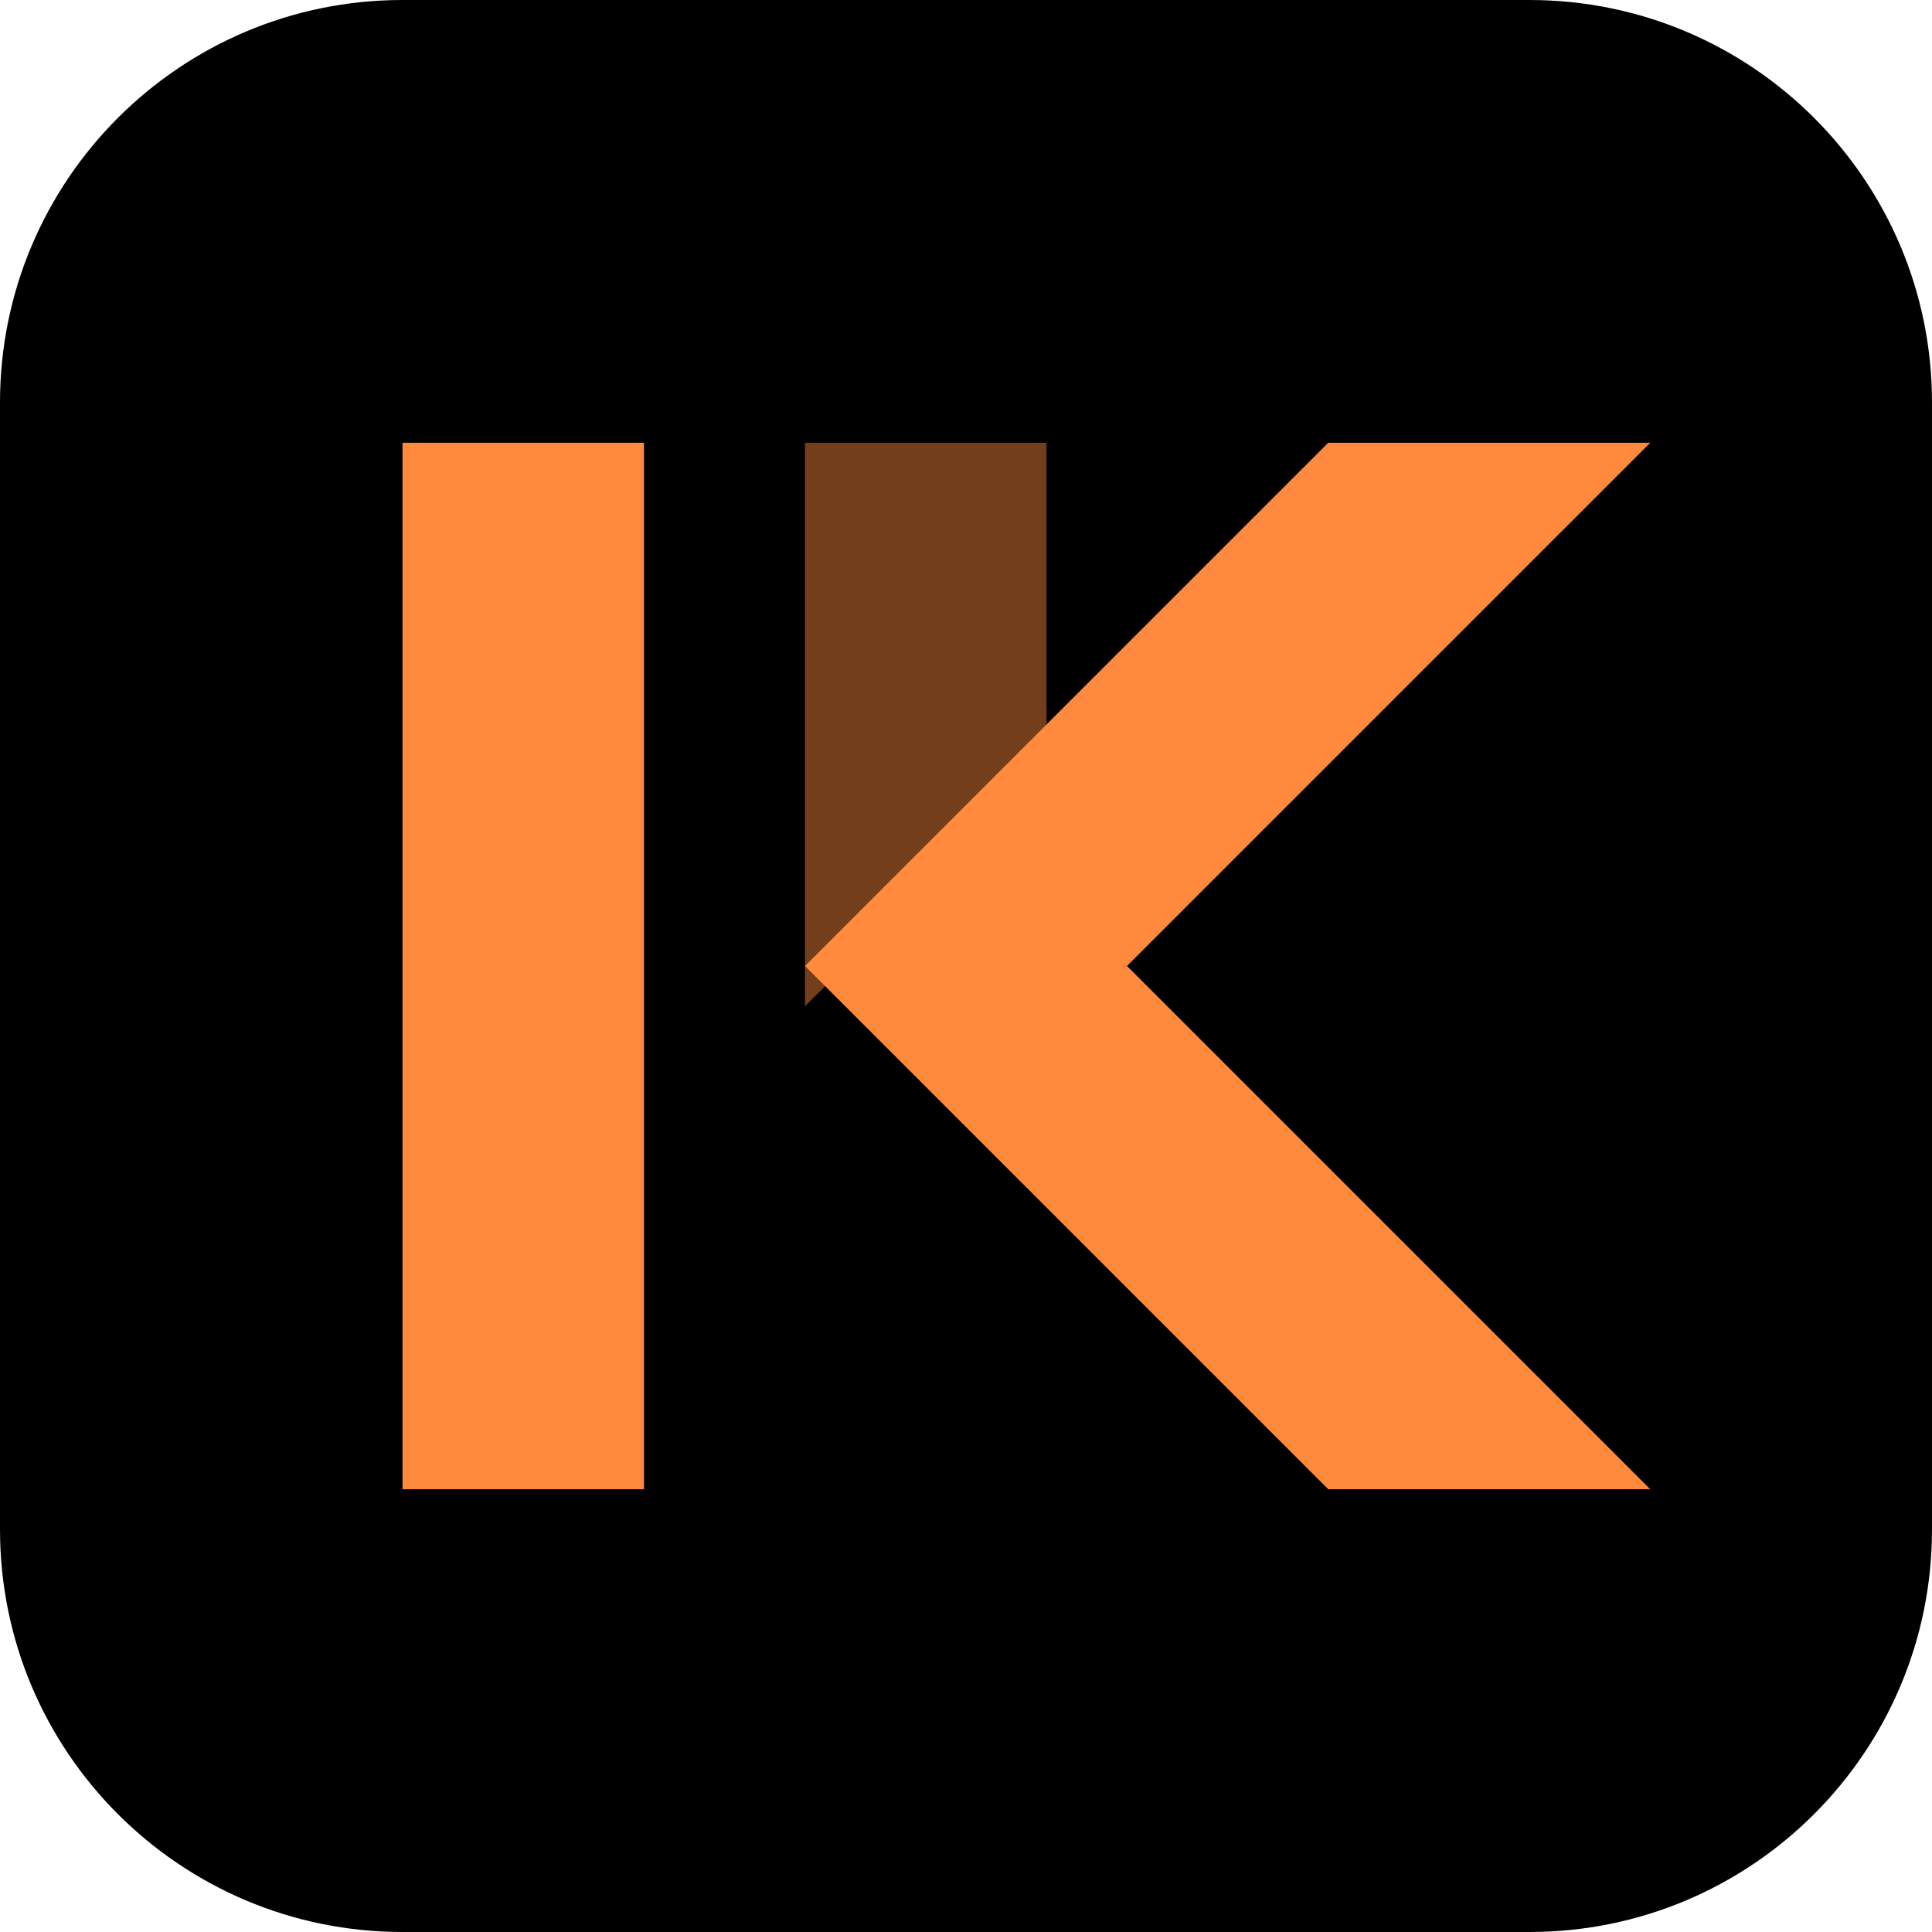
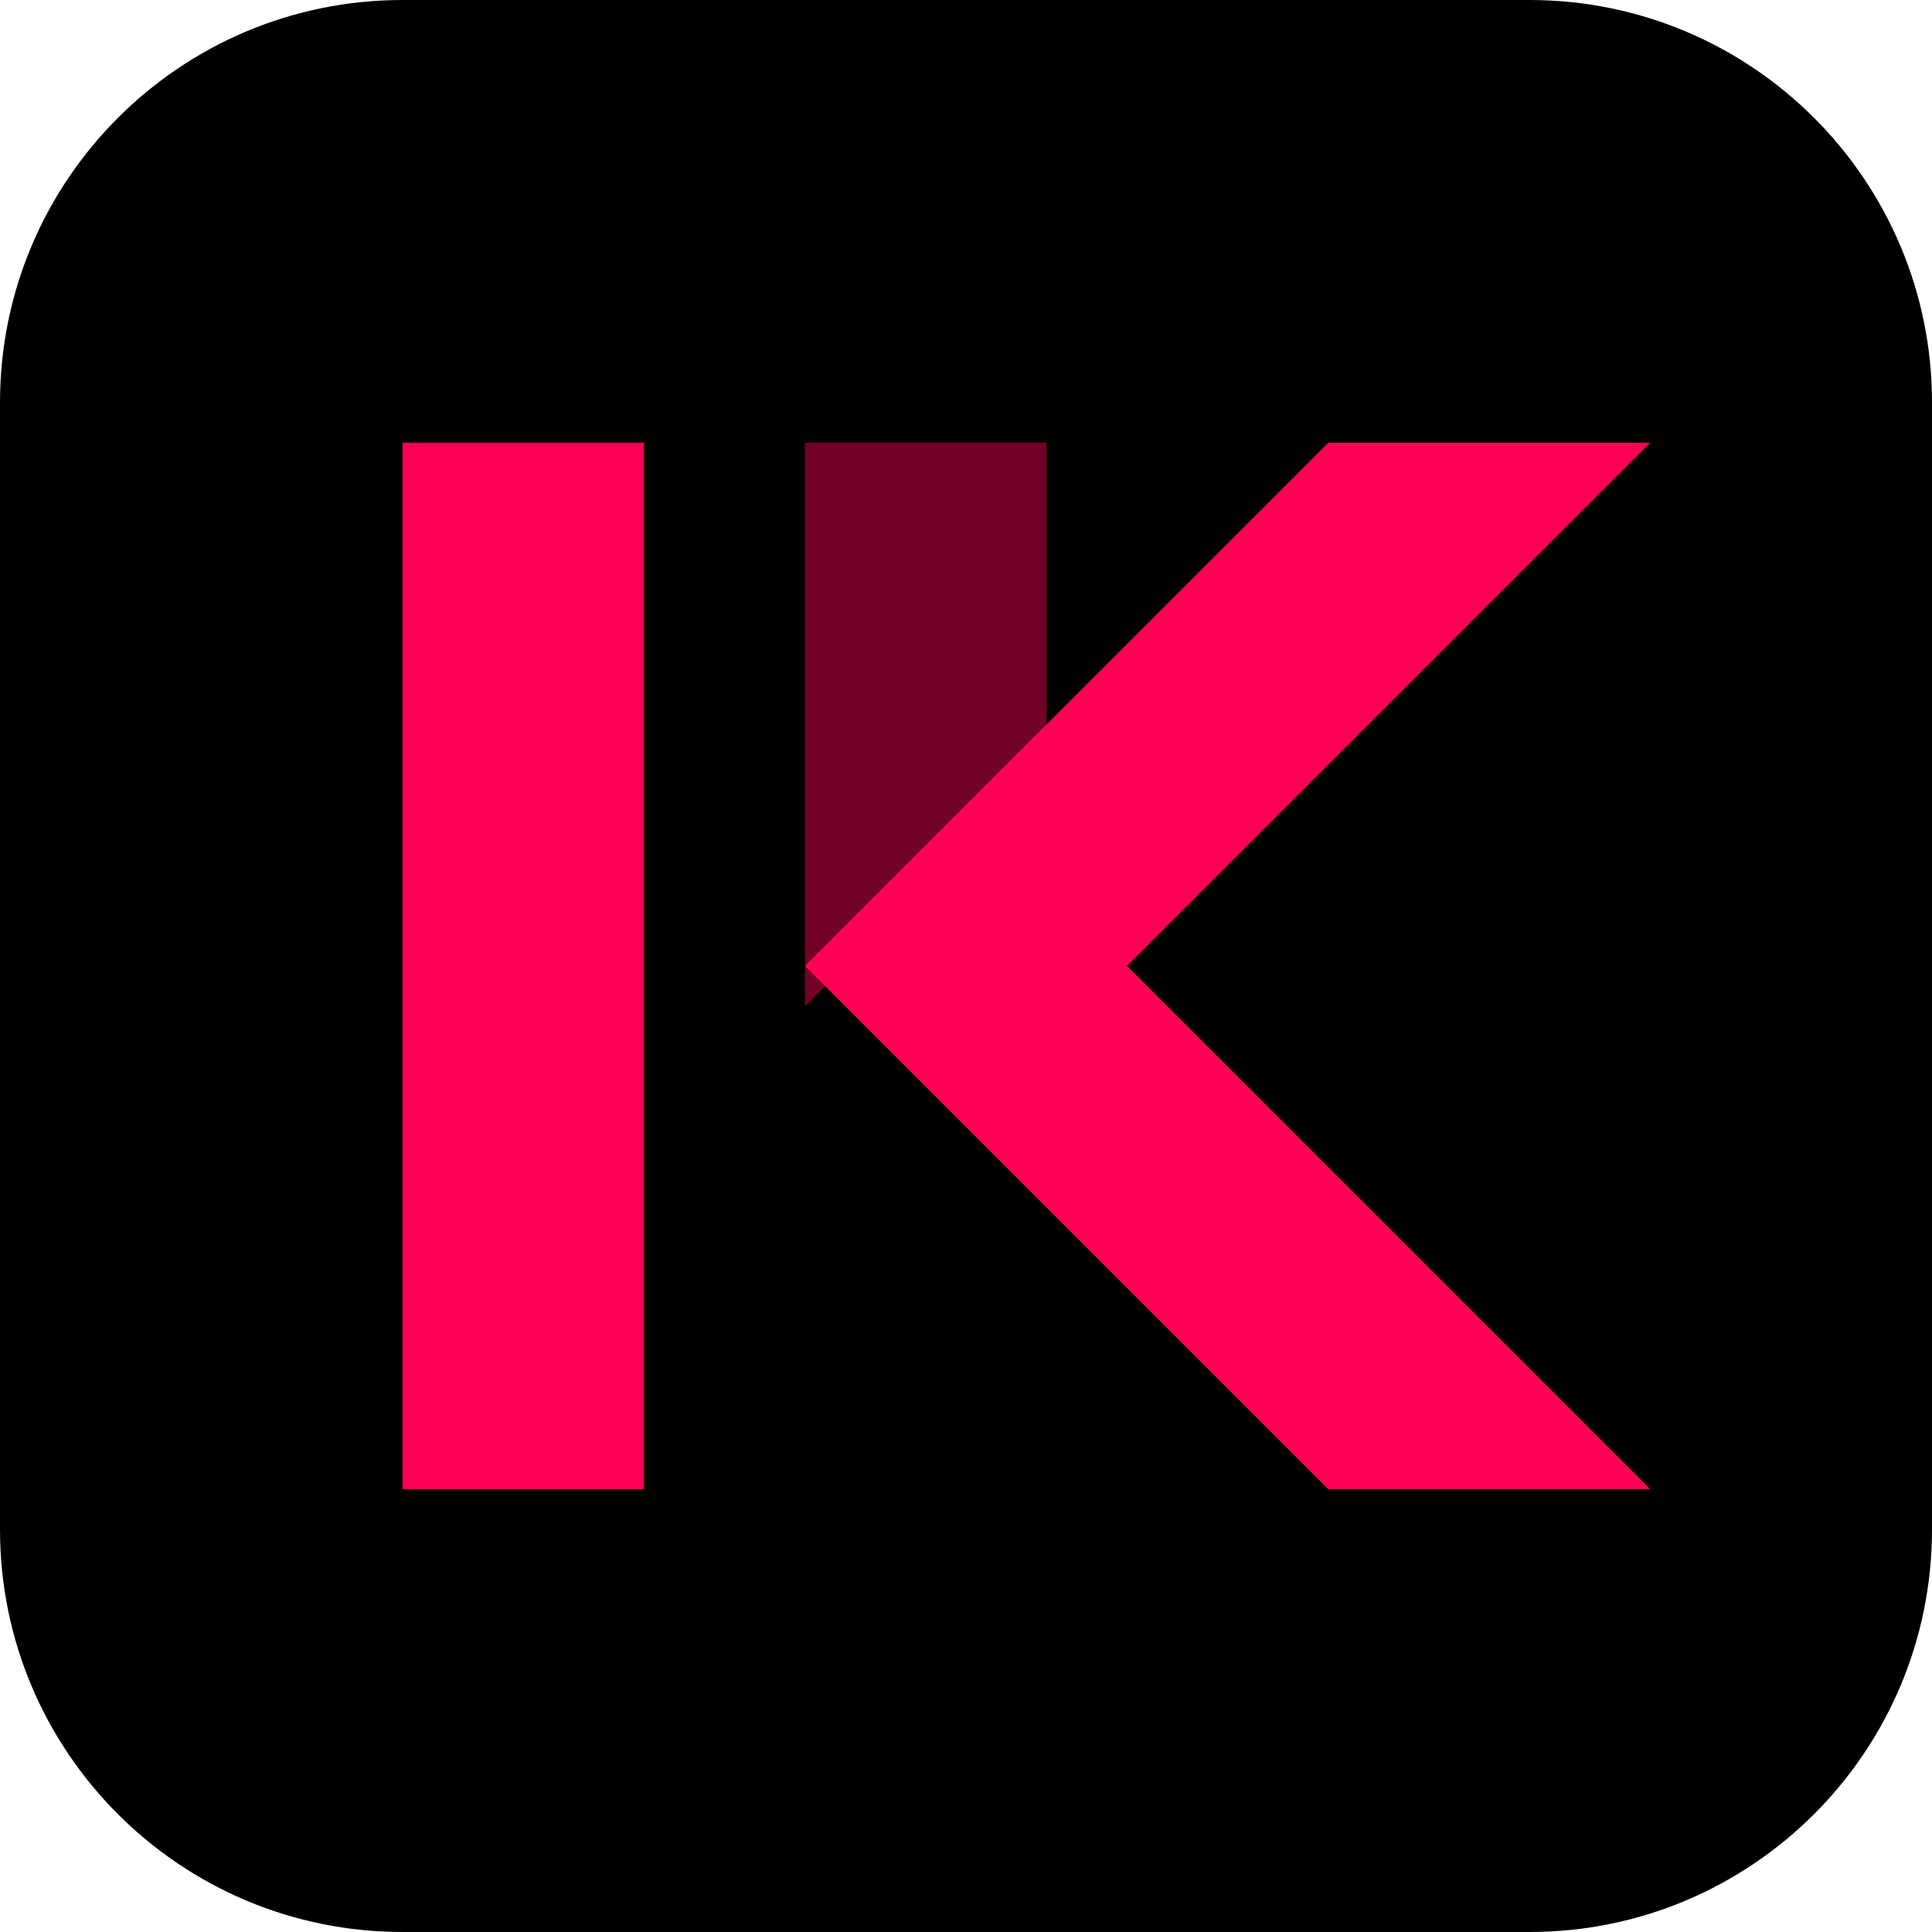
<svg xmlns="http://www.w3.org/2000/svg" viewBox="0 0 48 48">
  <rect width="48" height="48" rx="10" fill="#000" />
-   <g fill="#ff8a3d" transform="translate(4 4)">
+   <g fill="#FF0055" transform="translate(4 4)">
    <path d="M6 7h6v26H6V7Z" />
    <path d="m16 20 13-13h8L24 20l13 13h-8L16 20Z" />
    <path d="M16 7h6v8l-6 6V7Z" opacity=".45" />
  </g>
</svg>
